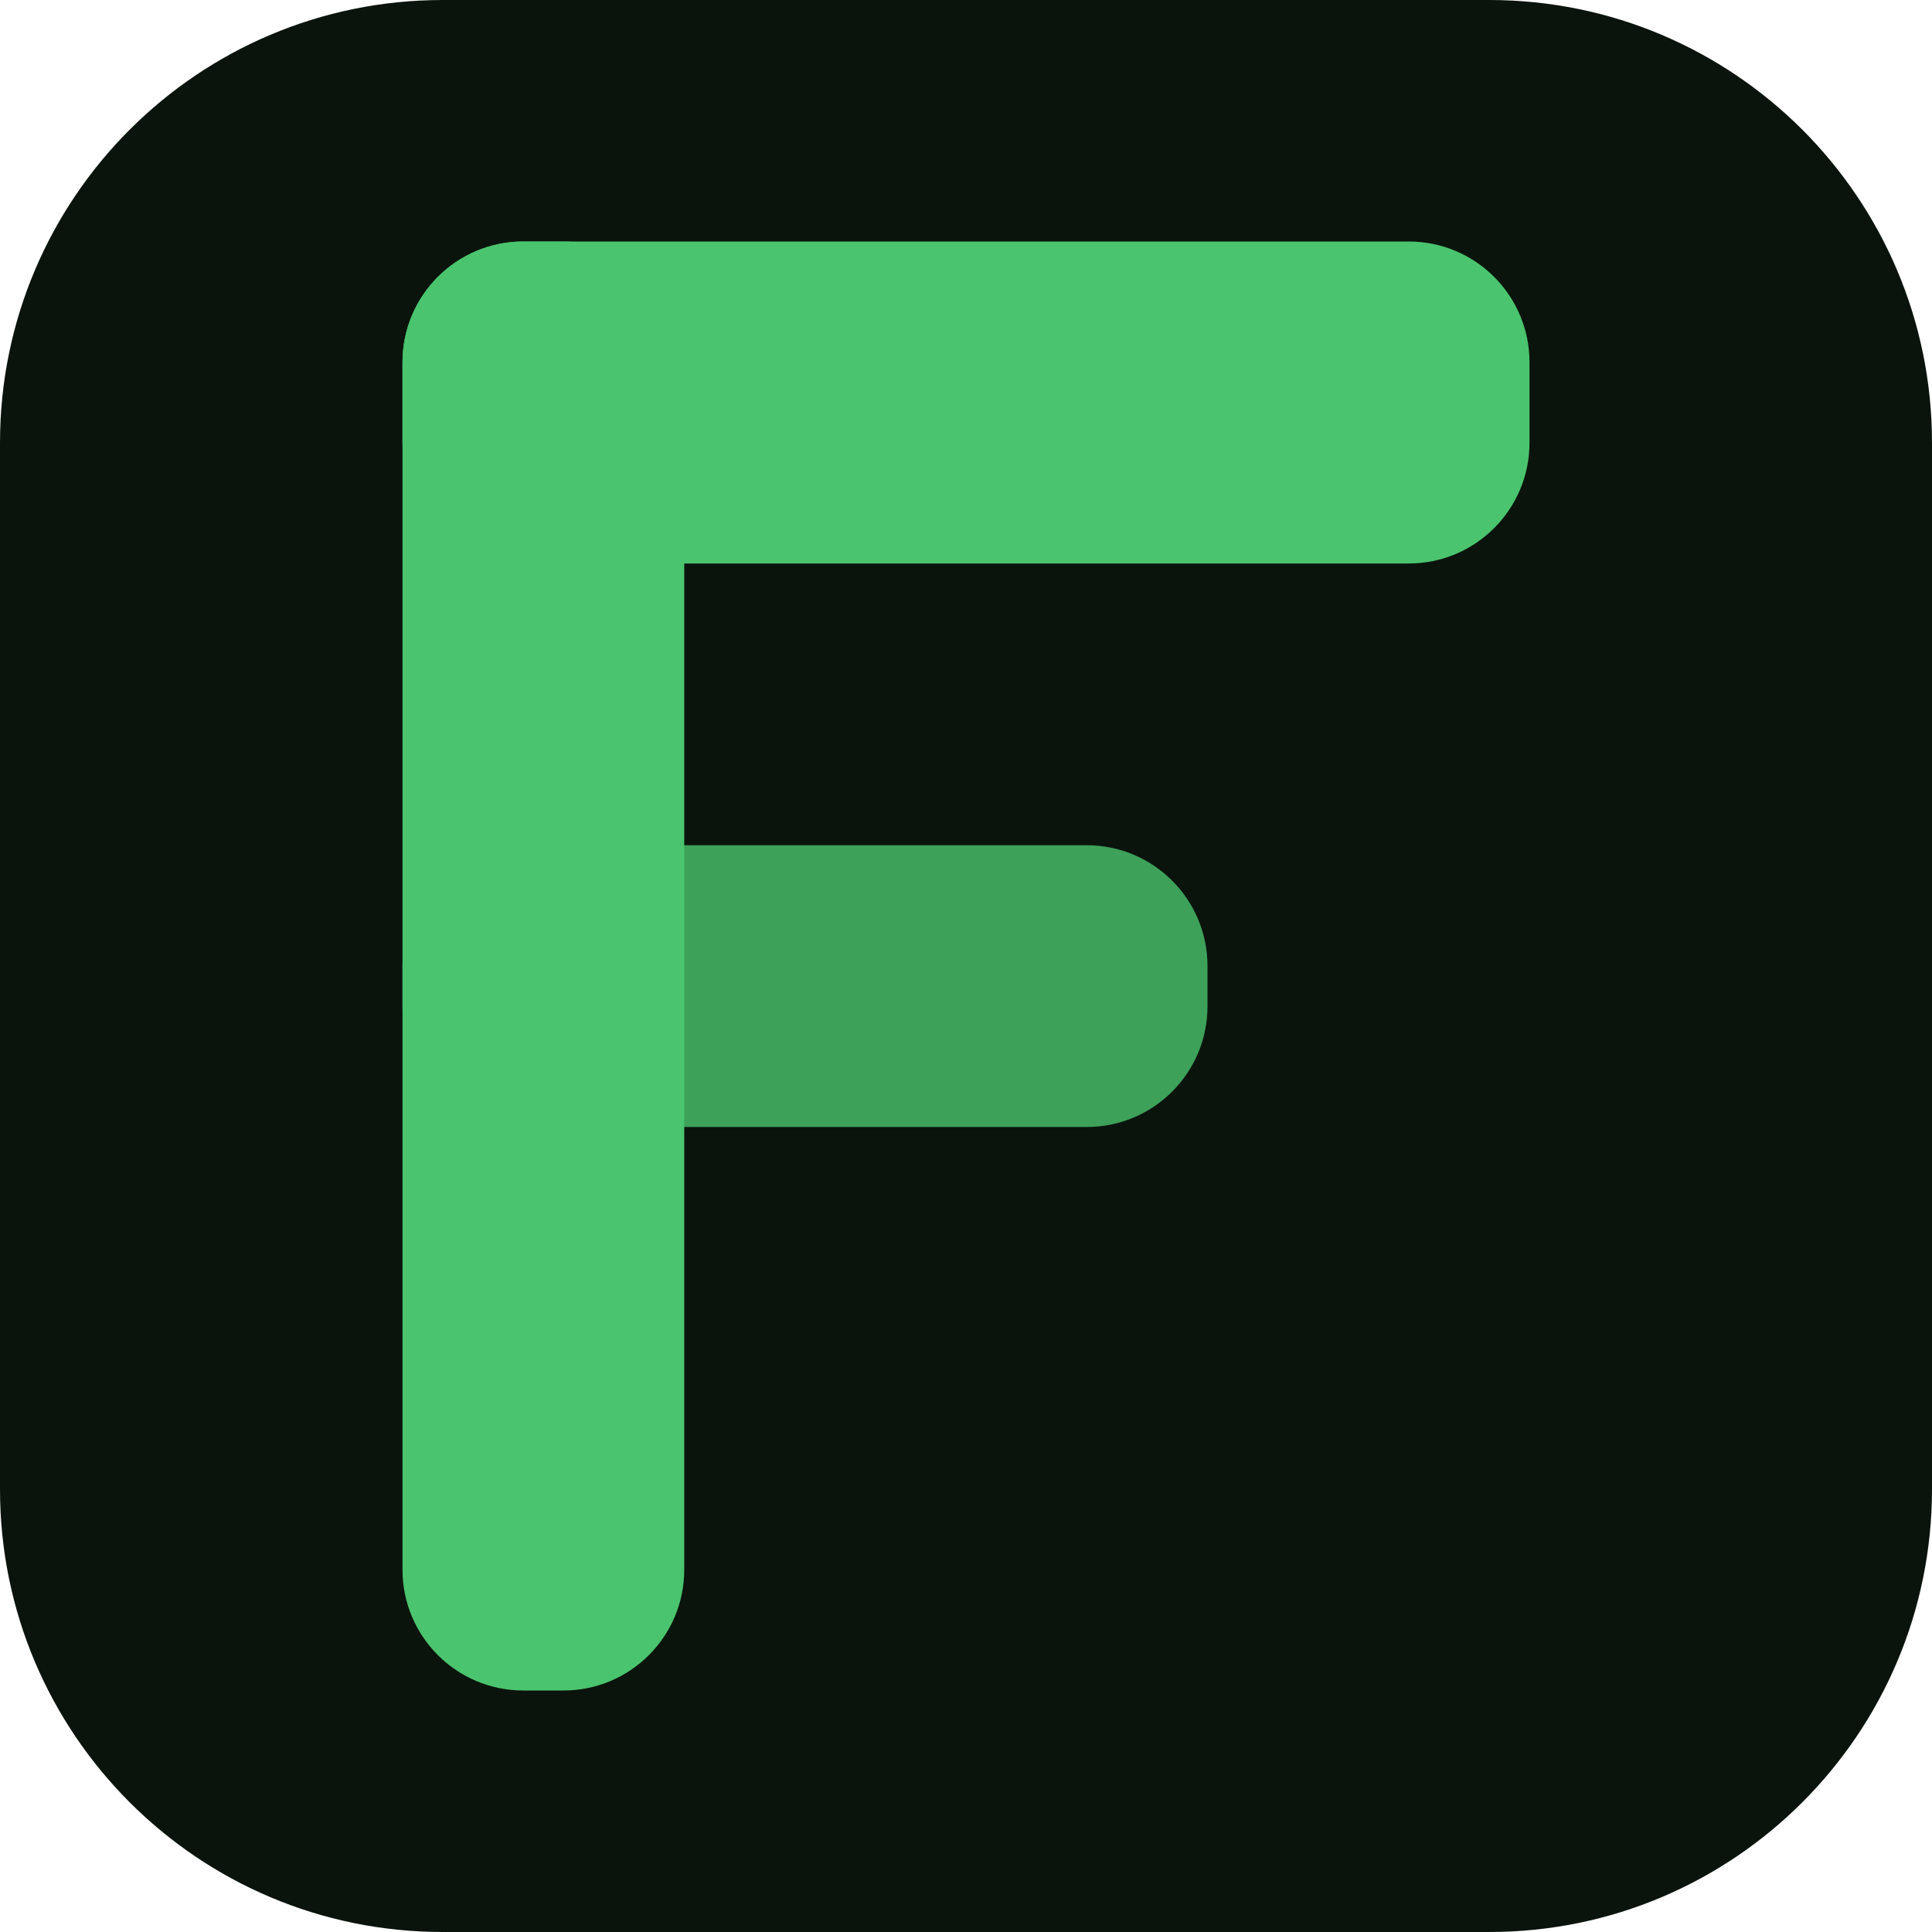
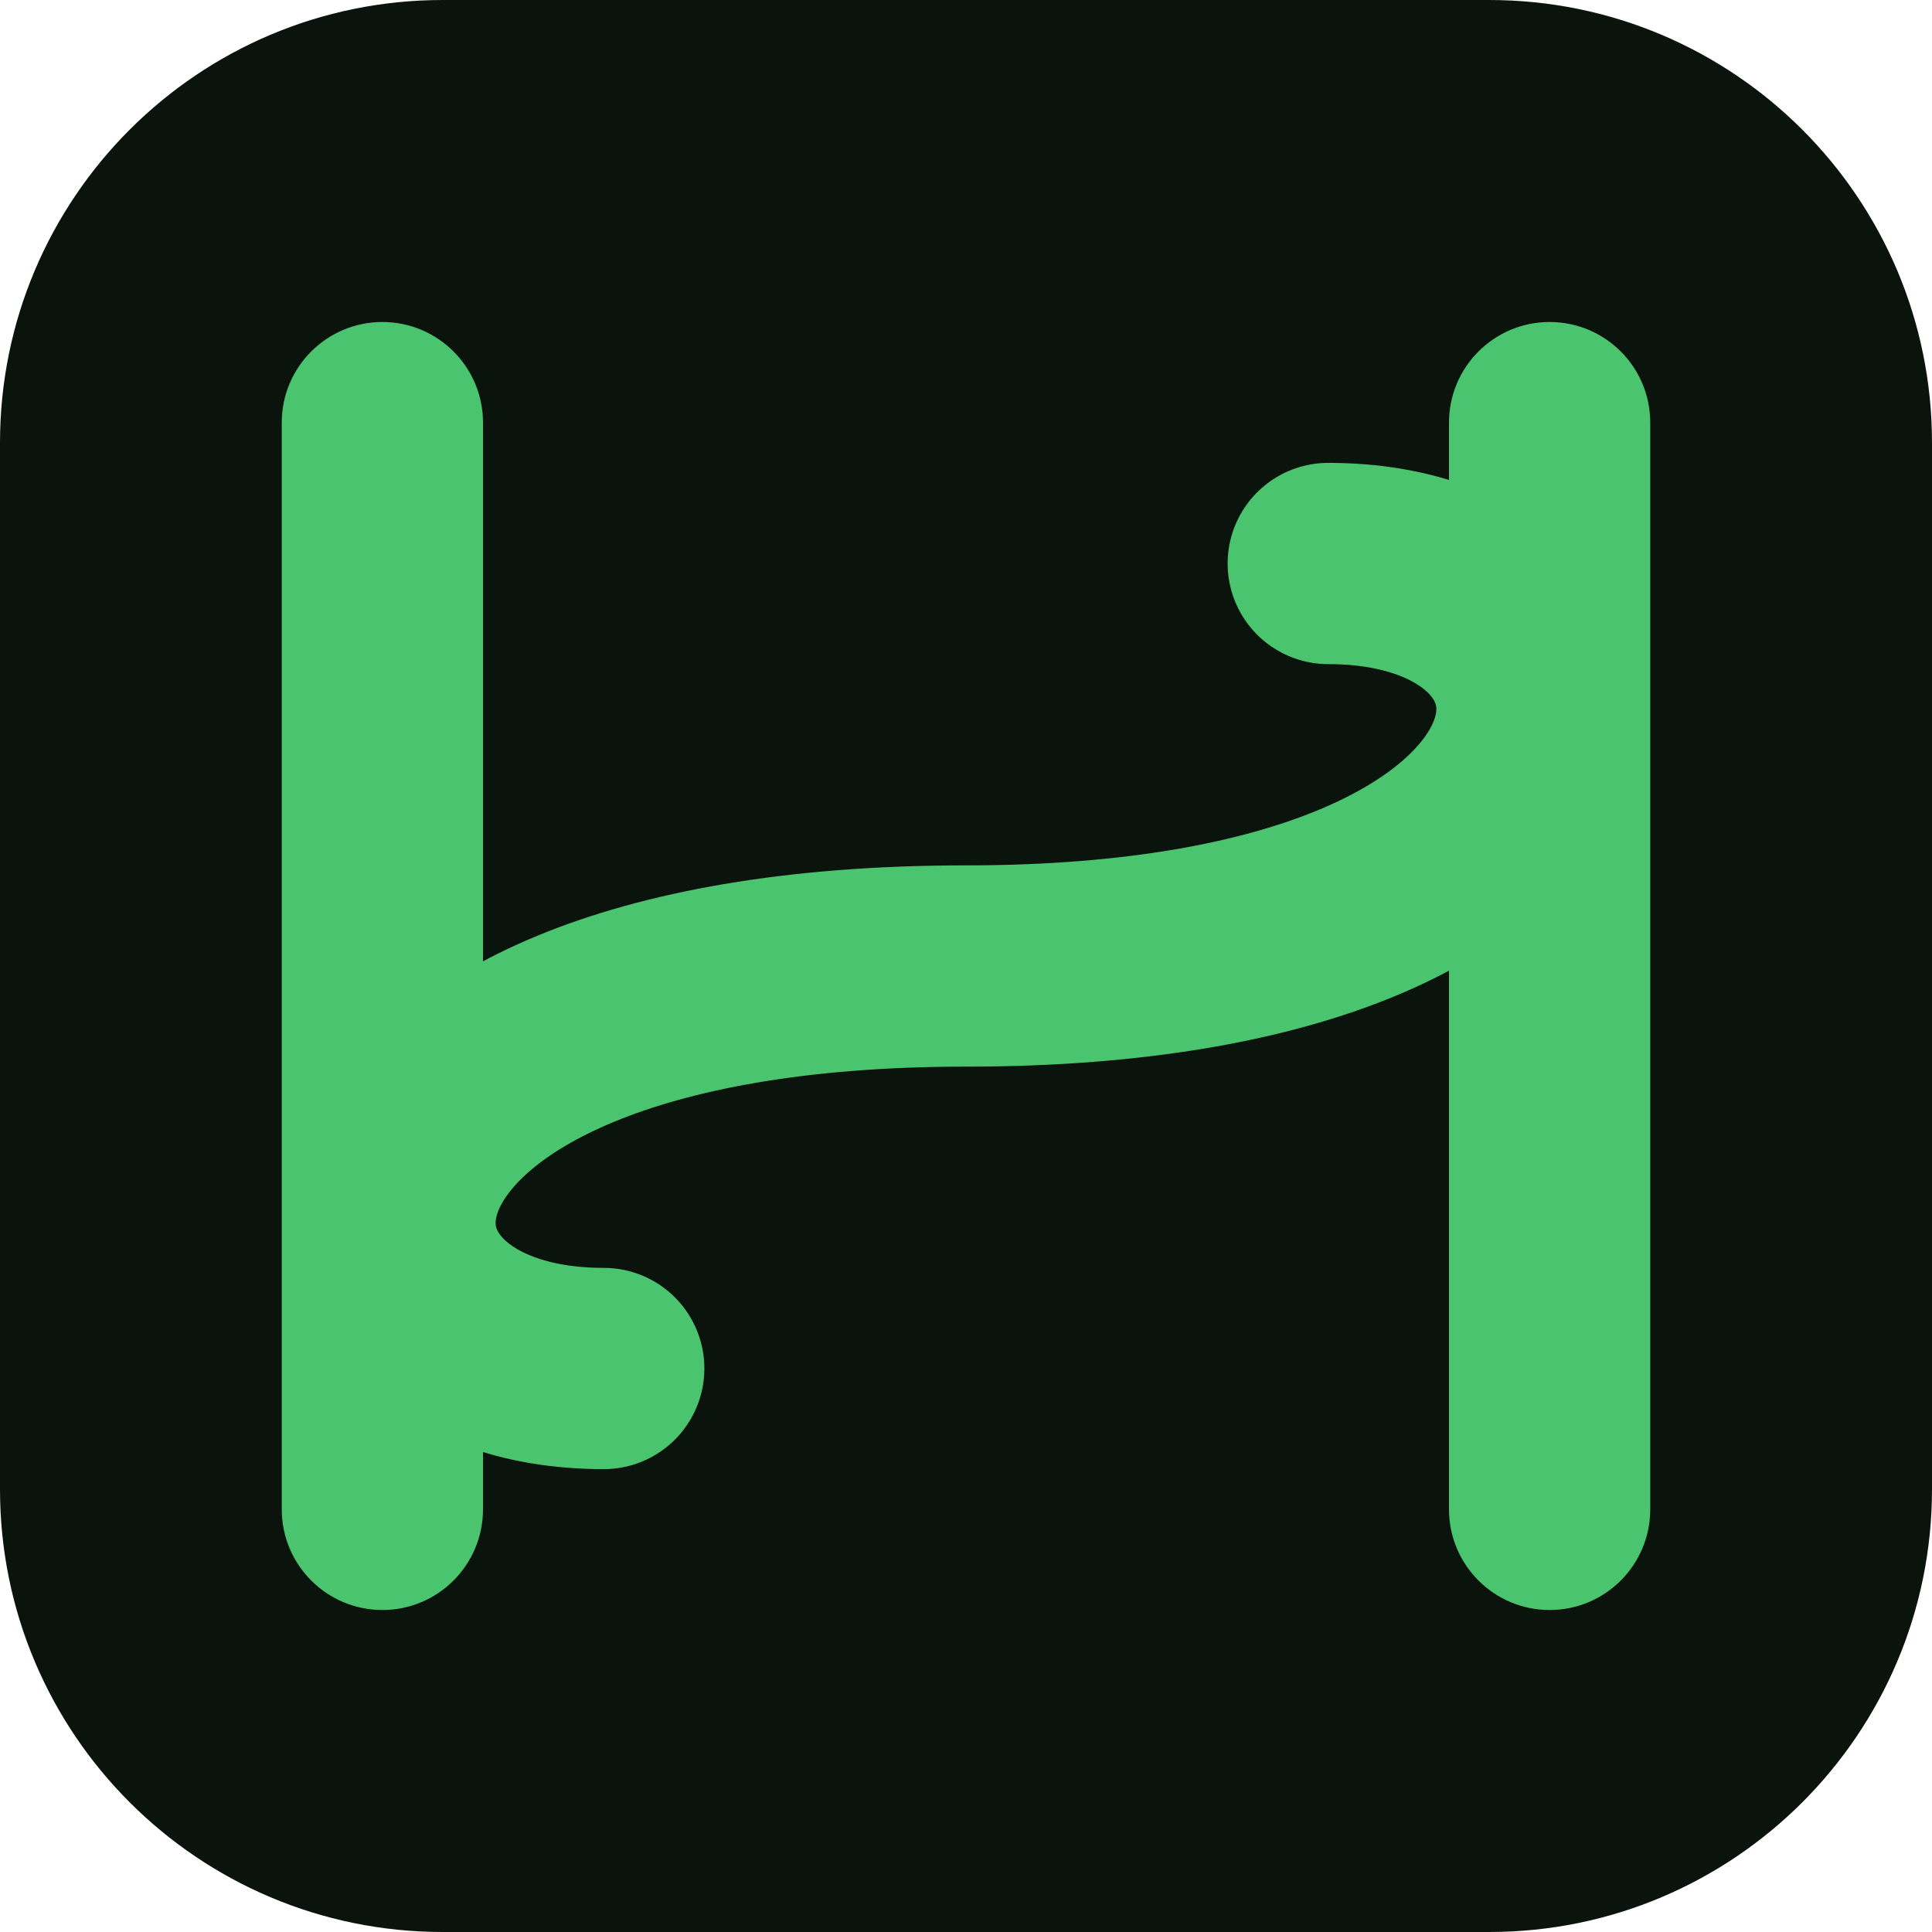
<svg xmlns="http://www.w3.org/2000/svg" viewBox="0 0 24 24" fill="none">
  <rect width="24" height="24" rx="5.5" fill="#0a140c" />
-   <rect x="5" y="3" width="3.5" height="18" rx="1.5" fill="#4ac46e" />
-   <rect x="5" y="3" width="14" height="4" rx="1.5" fill="#4ac46e" />
-   <rect x="5" y="10.5" width="10" height="3.5" rx="1.5" fill="#4ac46e" opacity="0.8" />
+   <rect x="3.5" y="4" width="2.5" height="16" rx="1.25" fill="#4ac46e" />
+   <rect x="18" y="4" width="2.5" height="16" rx="1.25" fill="#4ac46e" />
+   <path d="M 16.5 7 C 20.5 7 20.5 12 12 12 C 3.5 12 3.5 17 7.5 17" stroke="#4ac46e" stroke-width="2.5" stroke-linecap="round" fill="none" />
</svg>
